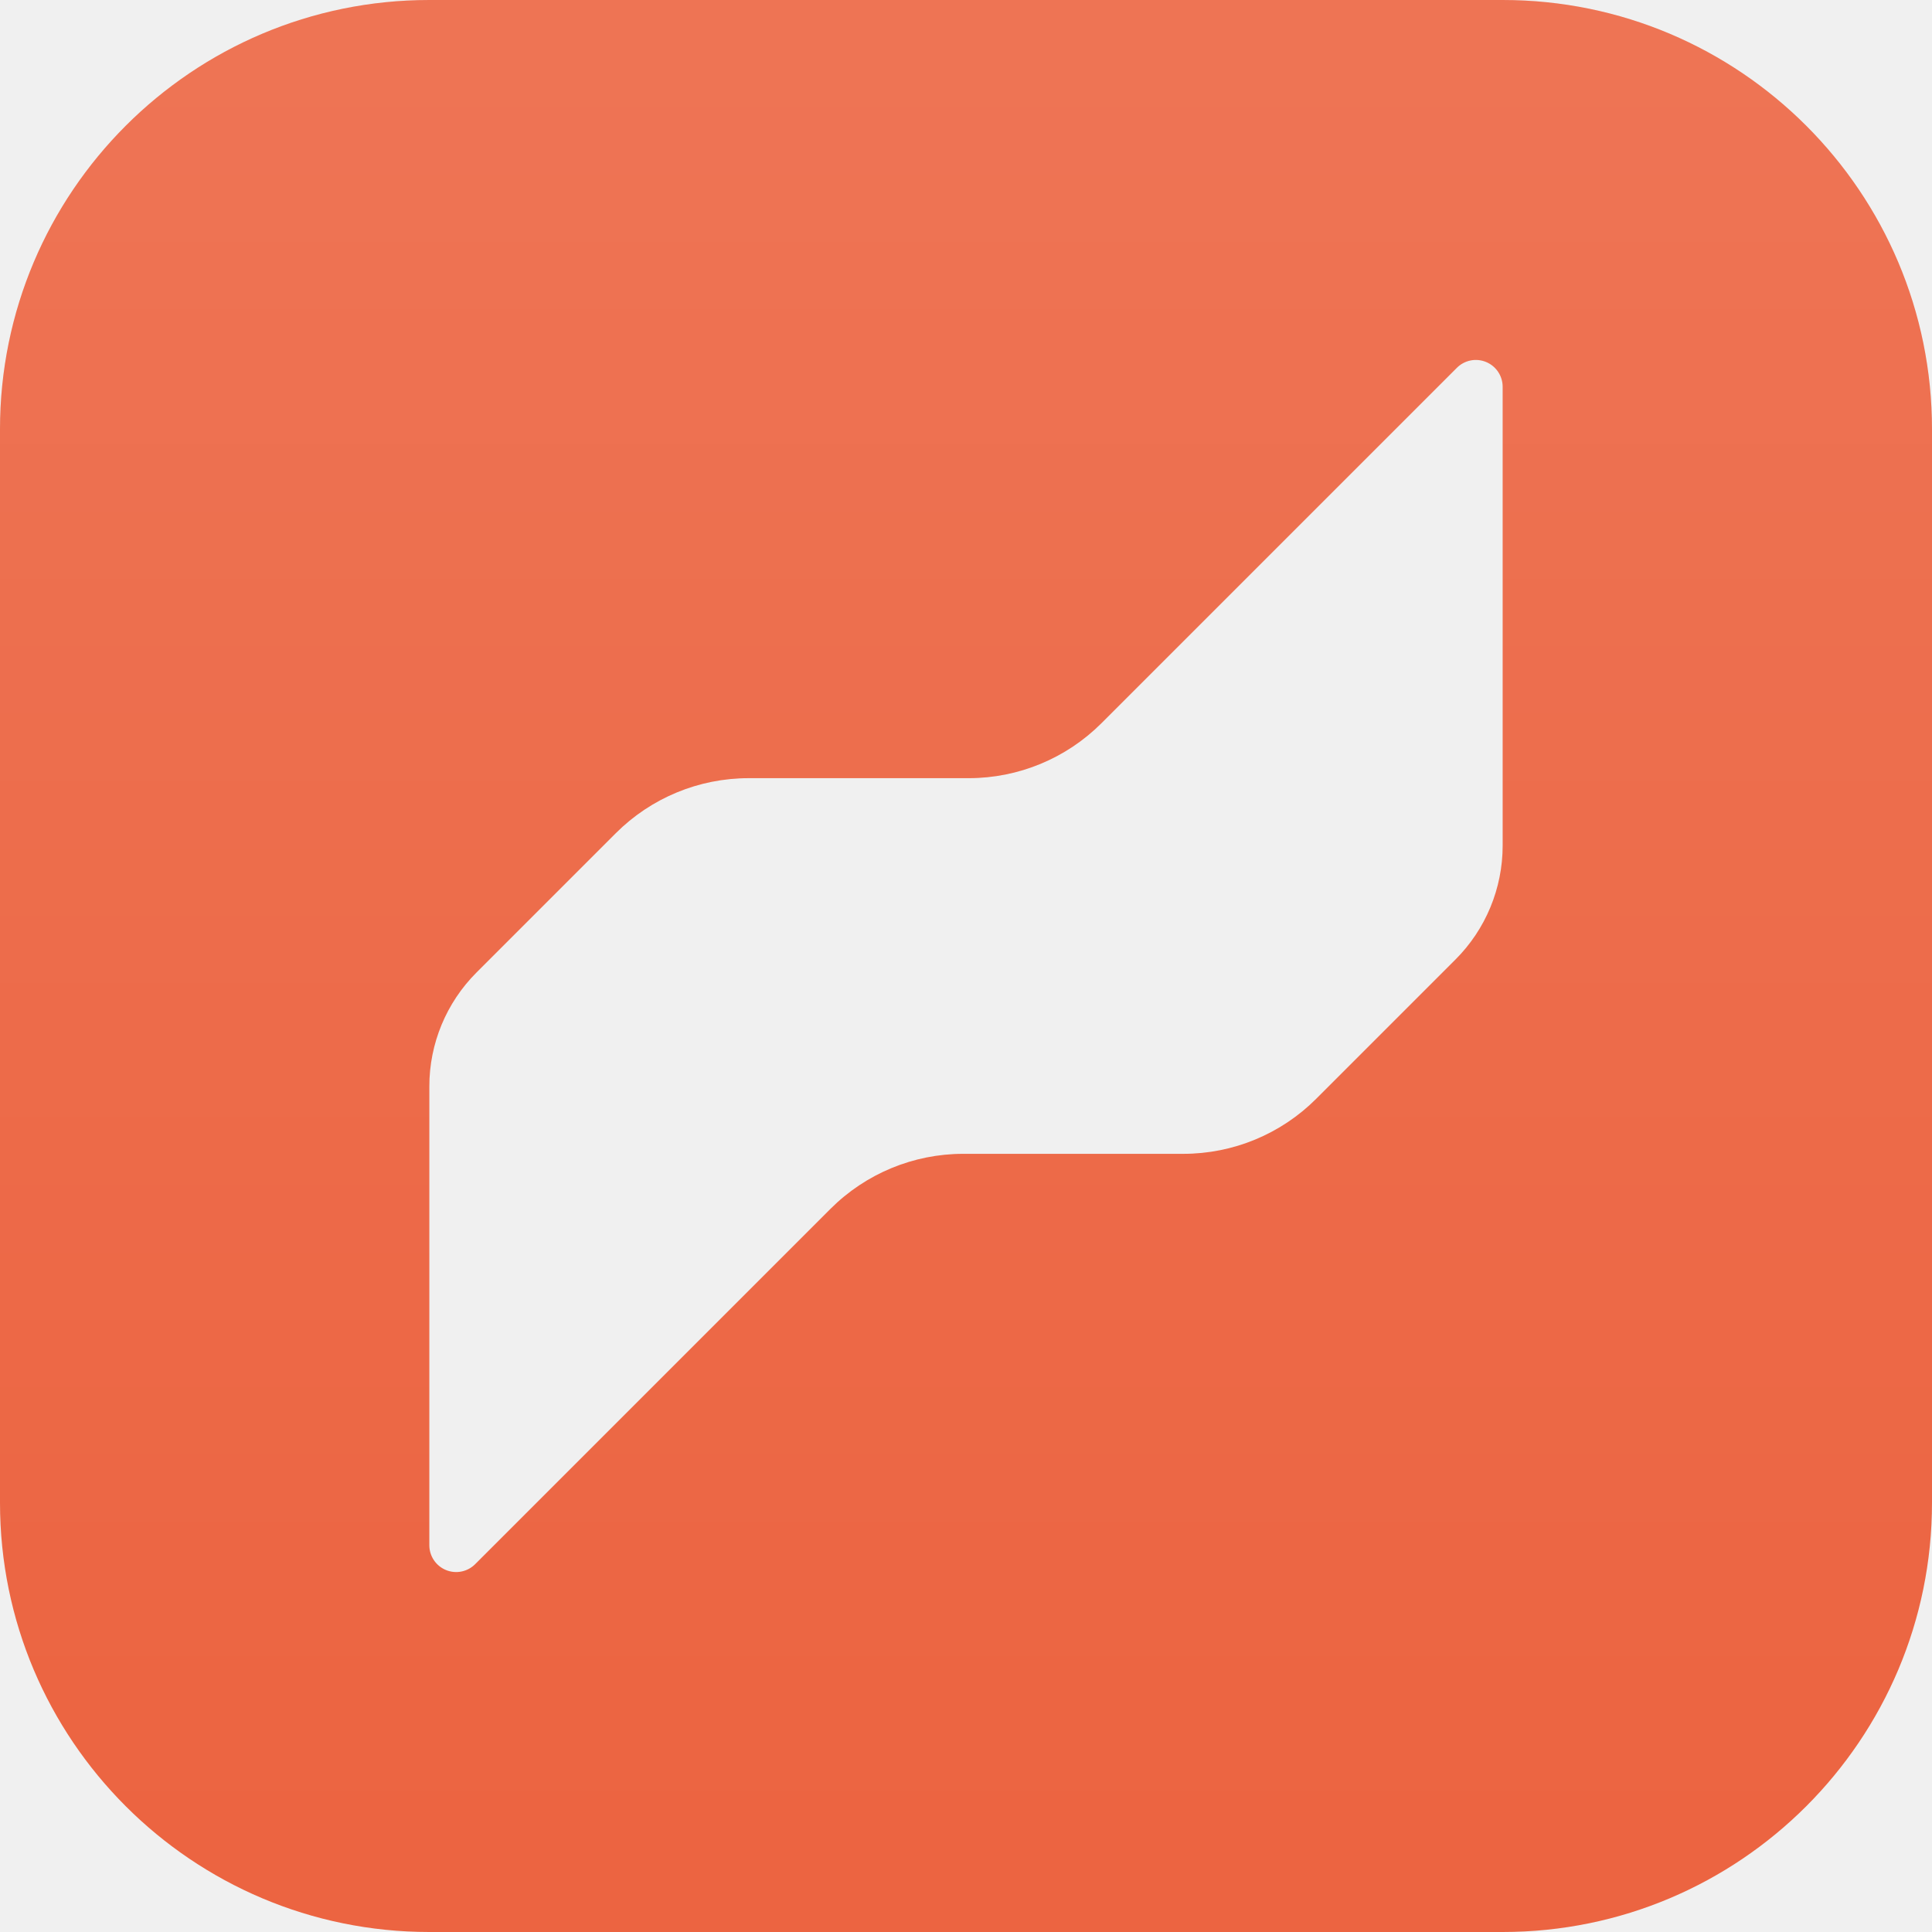
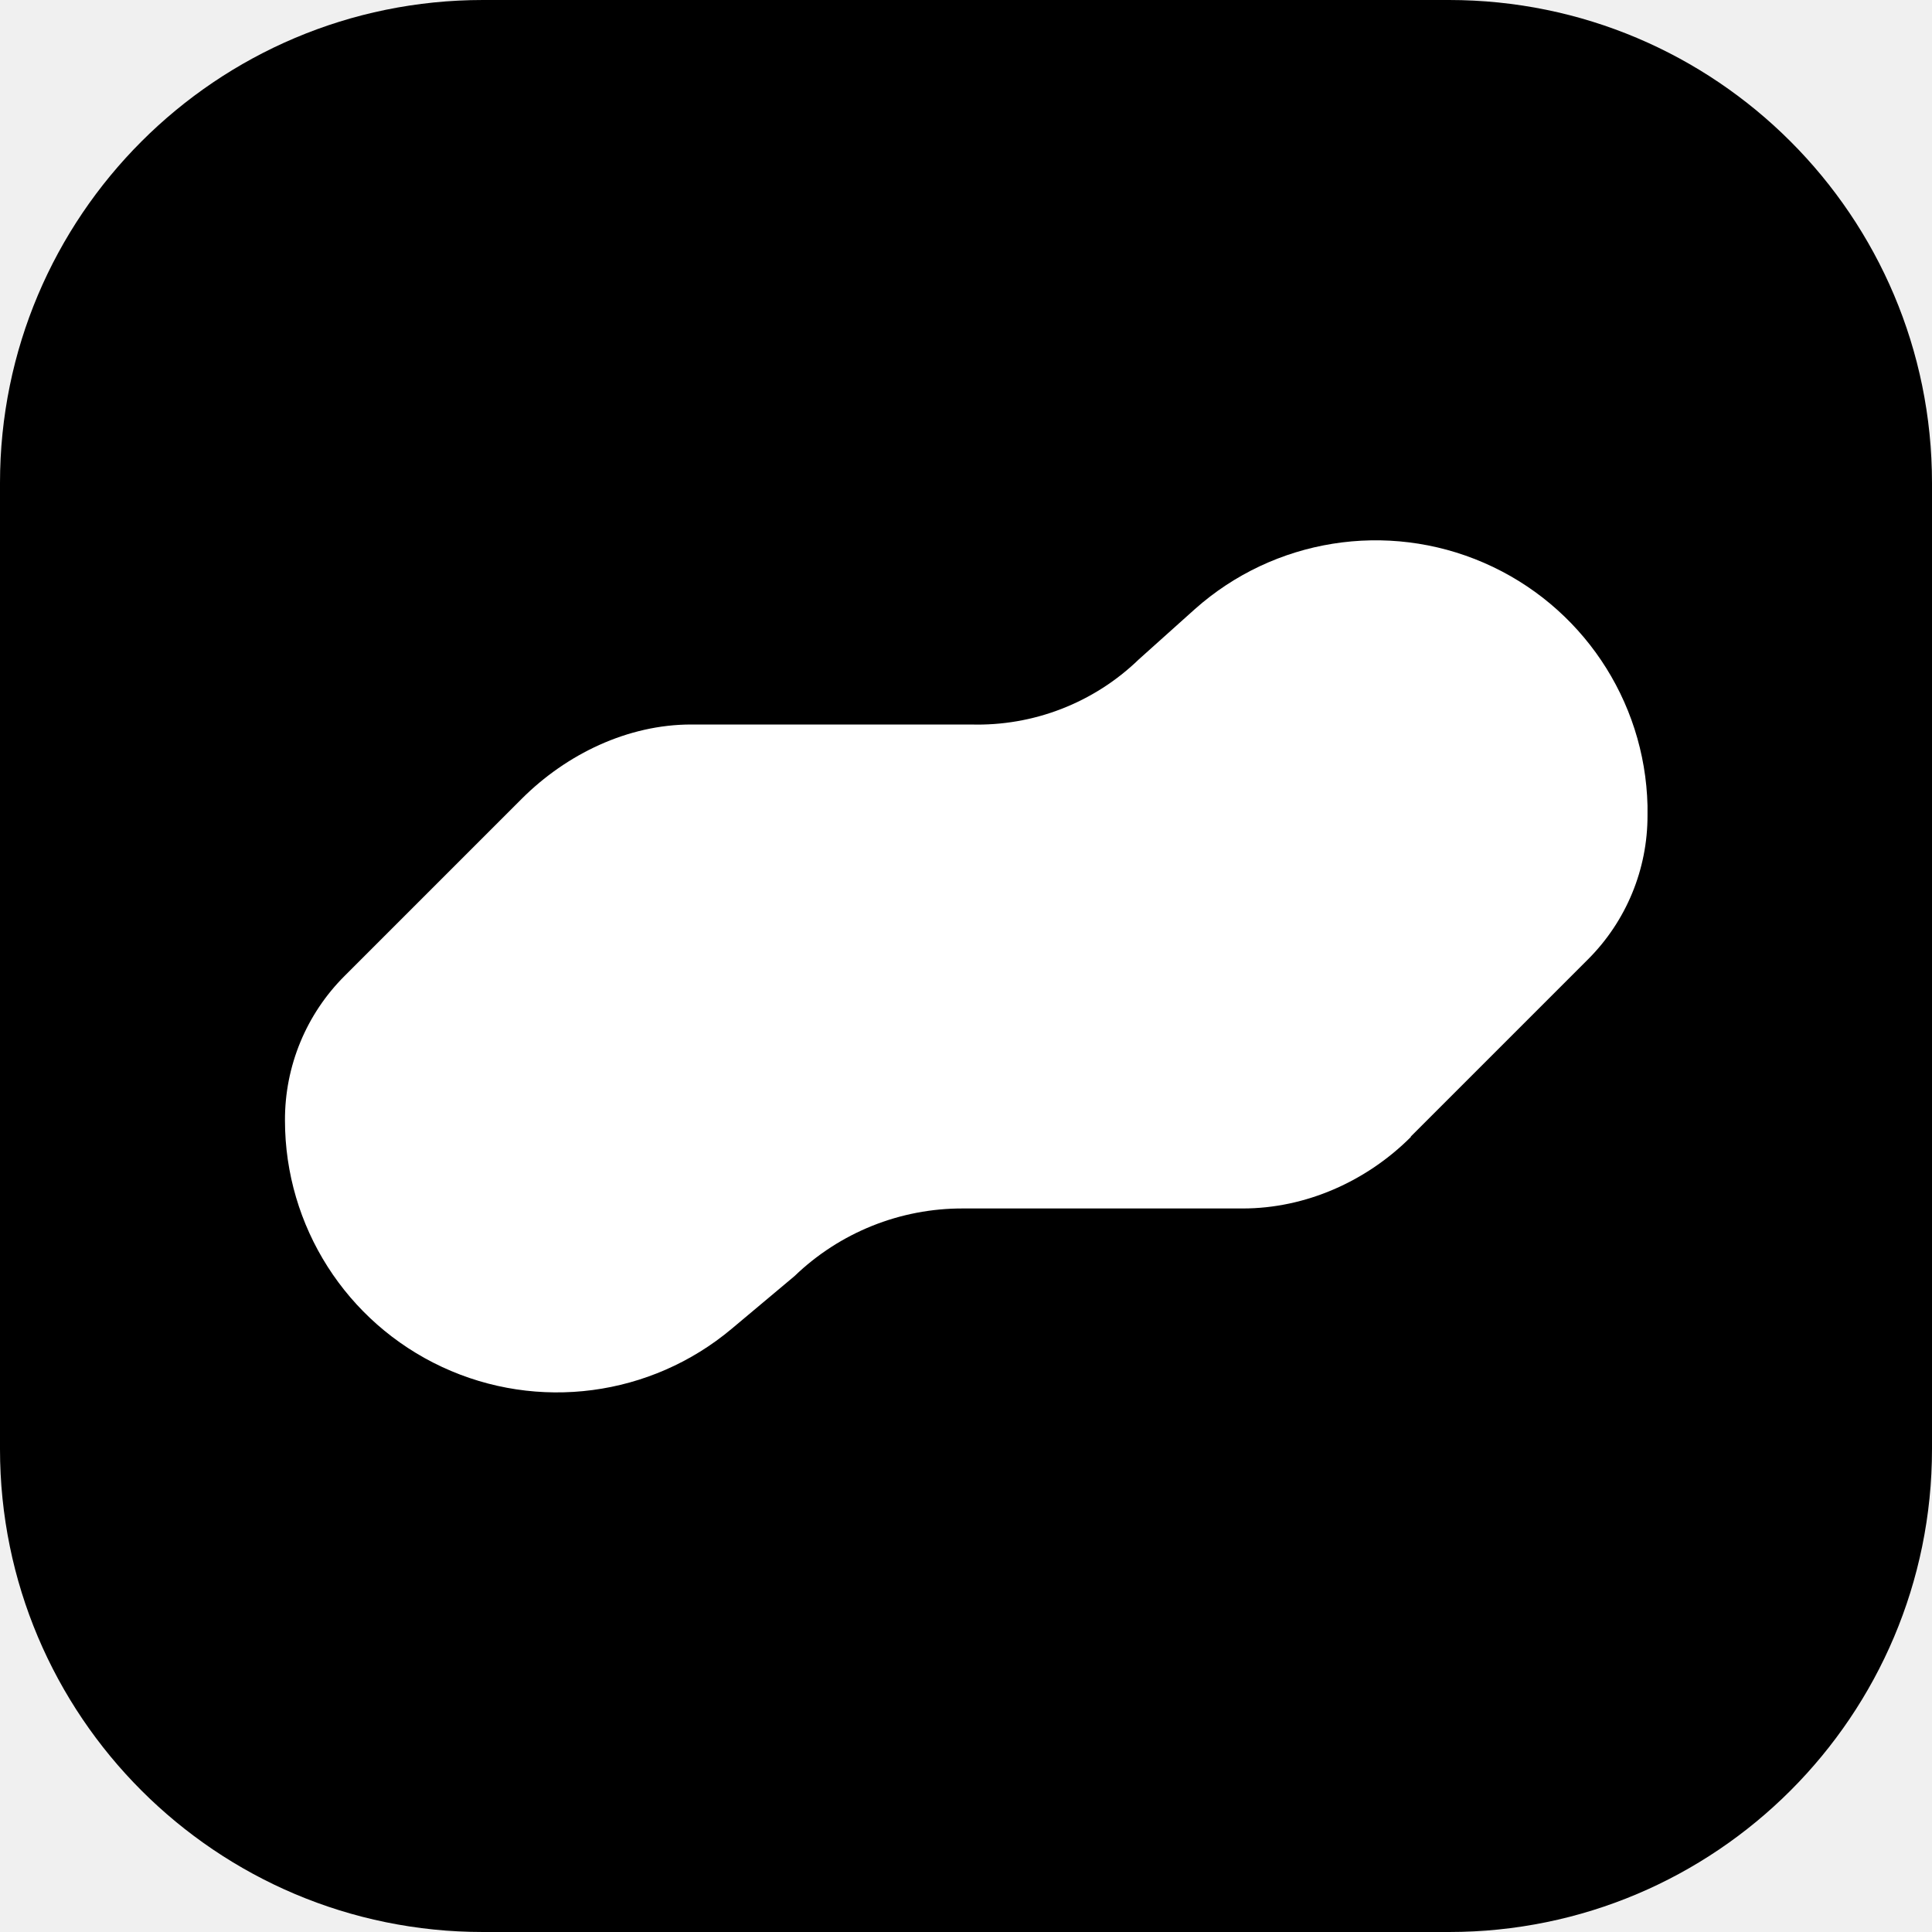
- <svg xmlns="http://www.w3.org/2000/svg" width="72" height="72" fill="none" viewBox="0 0 72 72">
-   <g fill-rule="evenodd" clip-rule="evenodd">
-     <path fill="#ec6441" d="M16 0A16 16 0 0 0 0 16v40a16 16 0 0 0 16 16h40a16 16 0 0 0 16-16V16A16 16 0 0 0 56 0zm11.9 29h8.2a7 7 0 0 0 4.95-2.05l13.24-13.24a1 1 0 0 1 1.71.7v17.1a6 6 0 0 1-1.76 4.25l-5.19 5.19A7 7 0 0 1 44.1 43h-8.2a7 7 0 0 0-4.95 2.05L17.71 58.29a1 1 0 0 1-1.71-.7v-17.1a6 6 0 0 1 1.76-4.25l5.19-5.19A7 7 0 0 1 27.9 29" />
-     <path fill="url(#a)" fill-opacity=".1" d="M16 0A16 16 0 0 0 0 16v40a16 16 0 0 0 16 16h40a16 16 0 0 0 16-16V16A16 16 0 0 0 56 0zm11.9 29h8.2a7 7 0 0 0 4.95-2.05l13.24-13.24a1 1 0 0 1 1.71.7v17.1a6 6 0 0 1-1.76 4.25l-5.19 5.19A7 7 0 0 1 44.1 43h-8.2a7 7 0 0 0-4.95 2.05L17.71 58.29a1 1 0 0 1-1.71-.7v-17.1a6 6 0 0 1 1.76-4.25l5.19-5.19A7 7 0 0 1 27.9 29" />
-   </g>
-   <defs>
-     <linearGradient id="a" x1="36" x2="36" y1="4" y2="68" gradientUnits="userSpaceOnUse">
-       <stop stop-color="#fff" />
-       <stop offset="0" stop-color="#fff" />
-       <stop offset="1" stop-color="#fff" stop-opacity="0" />
-       <stop offset="1" stop-color="#fff" stop-opacity="0" />
-     </linearGradient>
-   </defs>
+ <svg xmlns="http://www.w3.org/2000/svg" width="72" height="72" fill="none" viewBox="0 0 40 40">
+   <path fill="#fff" d="M4 4h32v32H4z" />
+   <path fill="#000" fill-rule="evenodd" d="M10 0A10 10 0 0 0 0 10v20a10 10 0 0 0 10 10h20a10 10 0 0 0 10-10V10A10 10 0 0 0 30 0zm19.21 23.53 3.67-3.67a4.2 4.2 0 0 0 1.23-2.98v-.2a5.63 5.63 0 0 0-9.37-4.07l-1.16 1.04A4.8 4.8 0 0 1 20.1 15h-5.79c-1.31 0-2.58.61-3.51 1.54L7.14 20.2a4.2 4.2 0 0 0-1.24 3 5.63 5.63 0 0 0 9.25 4.31l1.3-1.09a5 5 0 0 1 3.49-1.4h5.79c1.3 0 2.56-.56 3.48-1.48" clip-rule="evenodd" />
</svg>
